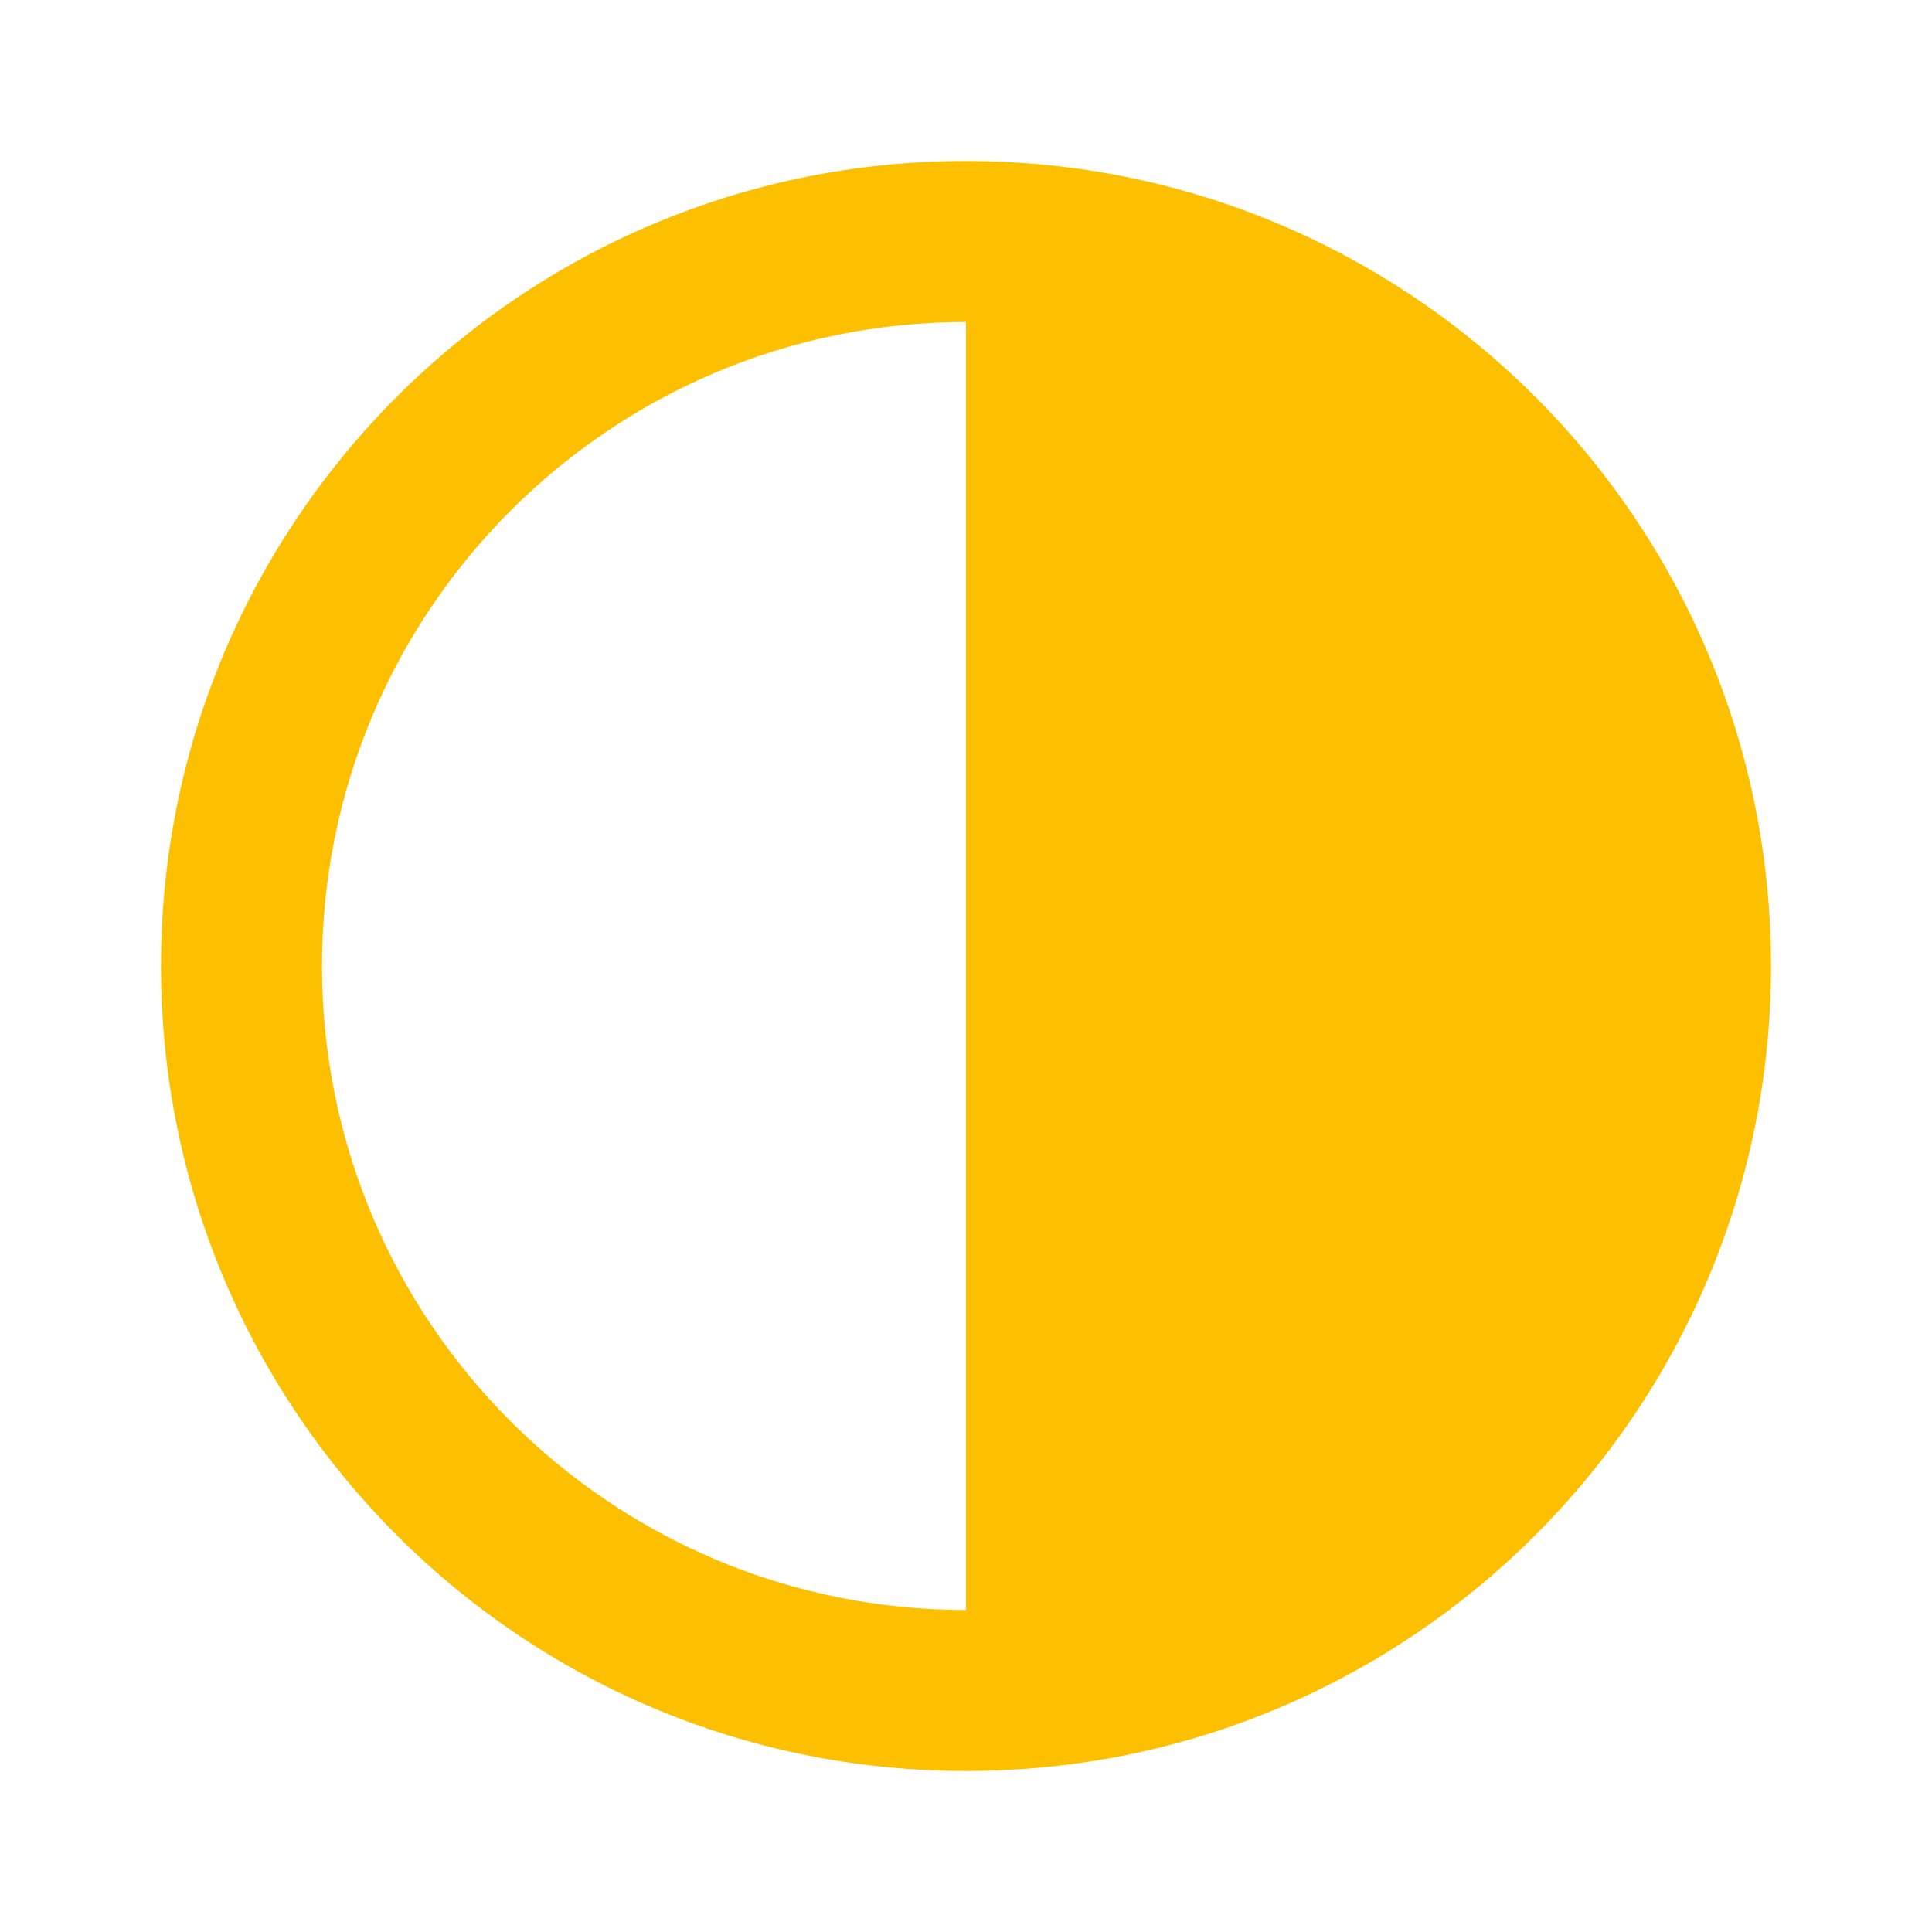
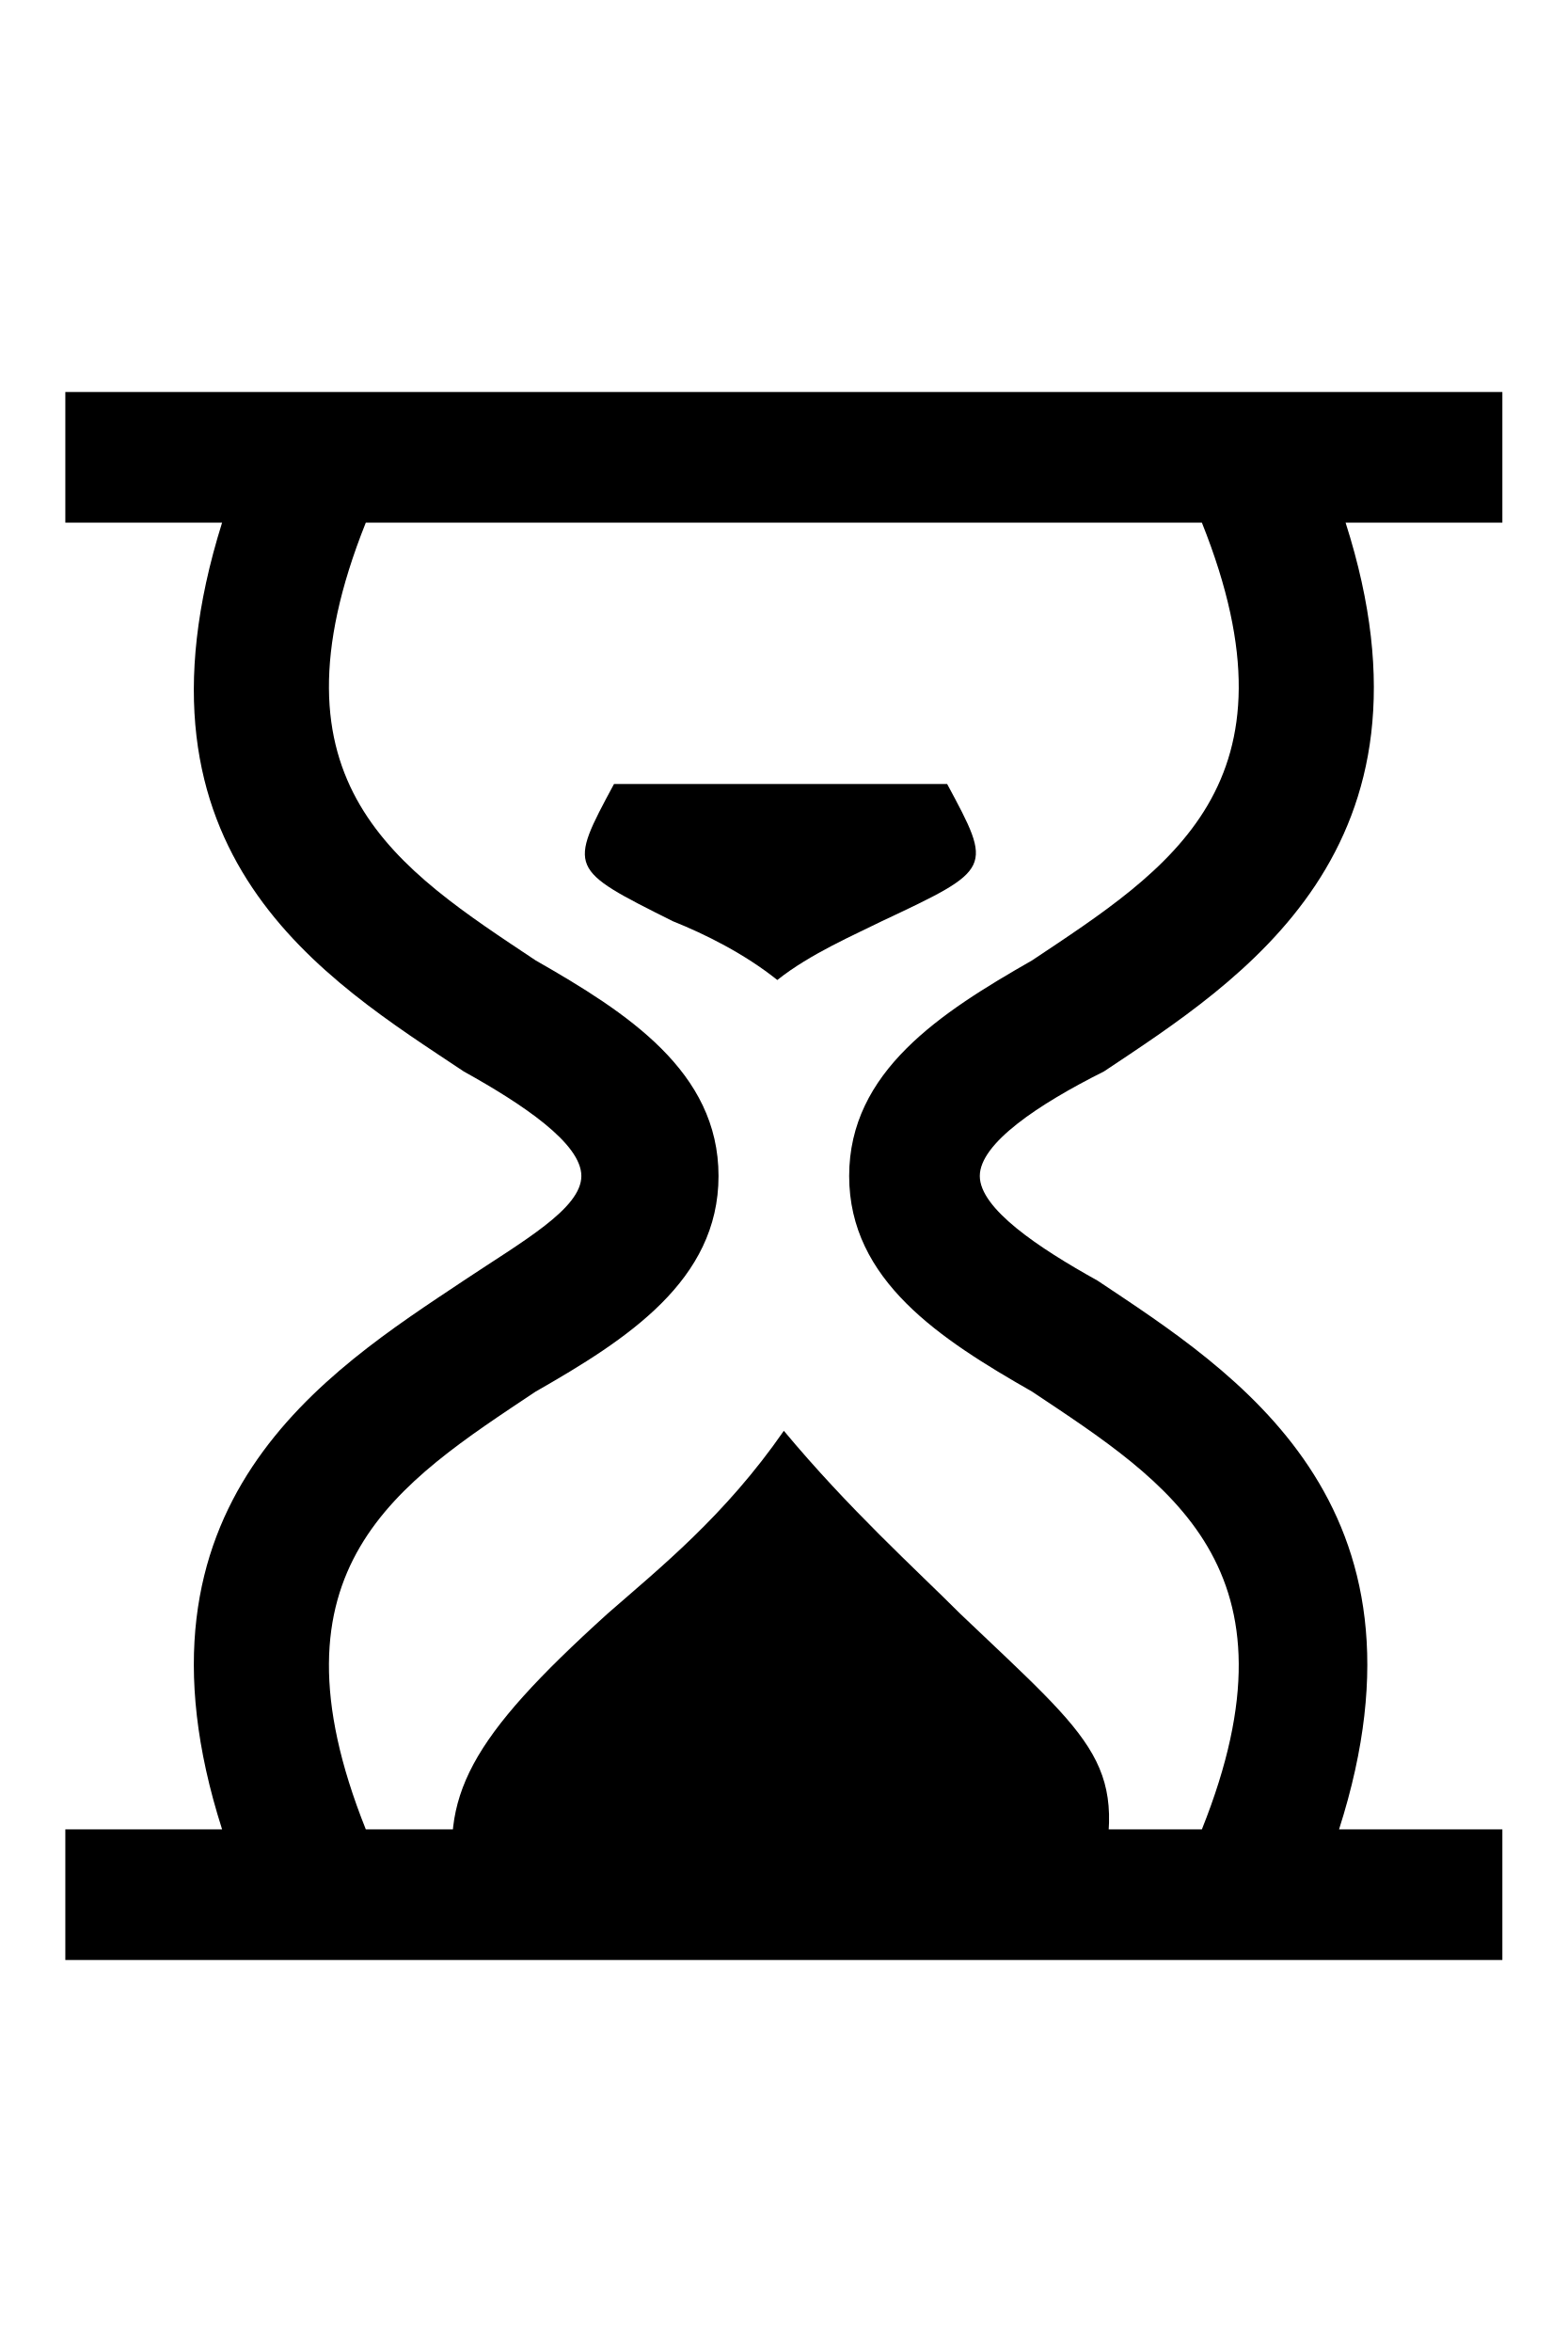
- <svg xmlns="http://www.w3.org/2000/svg" width="18" height="18" viewBox="0 0 24 24">
-   <g transform="translate(24 0) scale(-1 1)">
-     <path fill="#fdc000" d="M12 2A10 10 0 0 0 2 12a10 10 0 0 0 10 10a10 10 0 0 0 10-10A10 10 0 0 0 12 2m0 2a8 8 0 0 1 8 8a8 8 0 0 1-8 8V4Z" />
+ <svg xmlns="http://www.w3.org/2000/svg" fill="#000000" height="30px" width="20px" version="1.1" id="XMLID_103_" viewBox="0 0 24 24" xml:space="preserve">
+   <g id="in-progress">
+     <g>
+       <path d="M23,24H1v-2h2.4c-1.6-5,1.6-7,3.7-8.4C8,13,8.9,12.5,8.9,12S8,10.9,7.1,10.4C5,9,1.8,7.1,3.4,2H1V0h22v2h-2.4    c1.6,5-1.6,7-3.7,8.4c-1,0.5-1.9,1.1-1.9,1.6s0.9,1.1,1.8,1.6c2.1,1.4,5.3,3.4,3.7,8.4H23V24z M5.6,22h12.8c1.6-4-0.5-5.3-2.6-6.7    C14.4,14.5,13,13.6,13,12c0-1.6,1.4-2.5,2.8-3.3C17.9,7.3,20,6,18.4,2H5.6C4,6,6.1,7.3,8.2,8.7C9.6,9.5,11,10.4,11,12    c0,1.6-1.4,2.5-2.8,3.3C6.1,16.7,4,18,5.6,22z" />
+     </g>
+     <g>
+       <path d="M16.8,23H7c-0.3-1.5,0.2-2.4,2.3-4.3c0.8-0.7,1.8-1.5,2.7-2.8c1,1.2,2,2.1,2.7,2.8C16.8,20.7,17.3,21,16.8,23z" />
+     </g>
+     <g>
+       <path d="M9.4,6c-0.7,1.3-0.7,1.3,0.9,2.1c0.5,0.2,1.1,0.5,1.6,0.9c0.5-0.4,1.2-0.7,1.6-0.9c1.7-0.8,1.7-0.8,1-2.1" />
+     </g>
  </g>
</svg>
